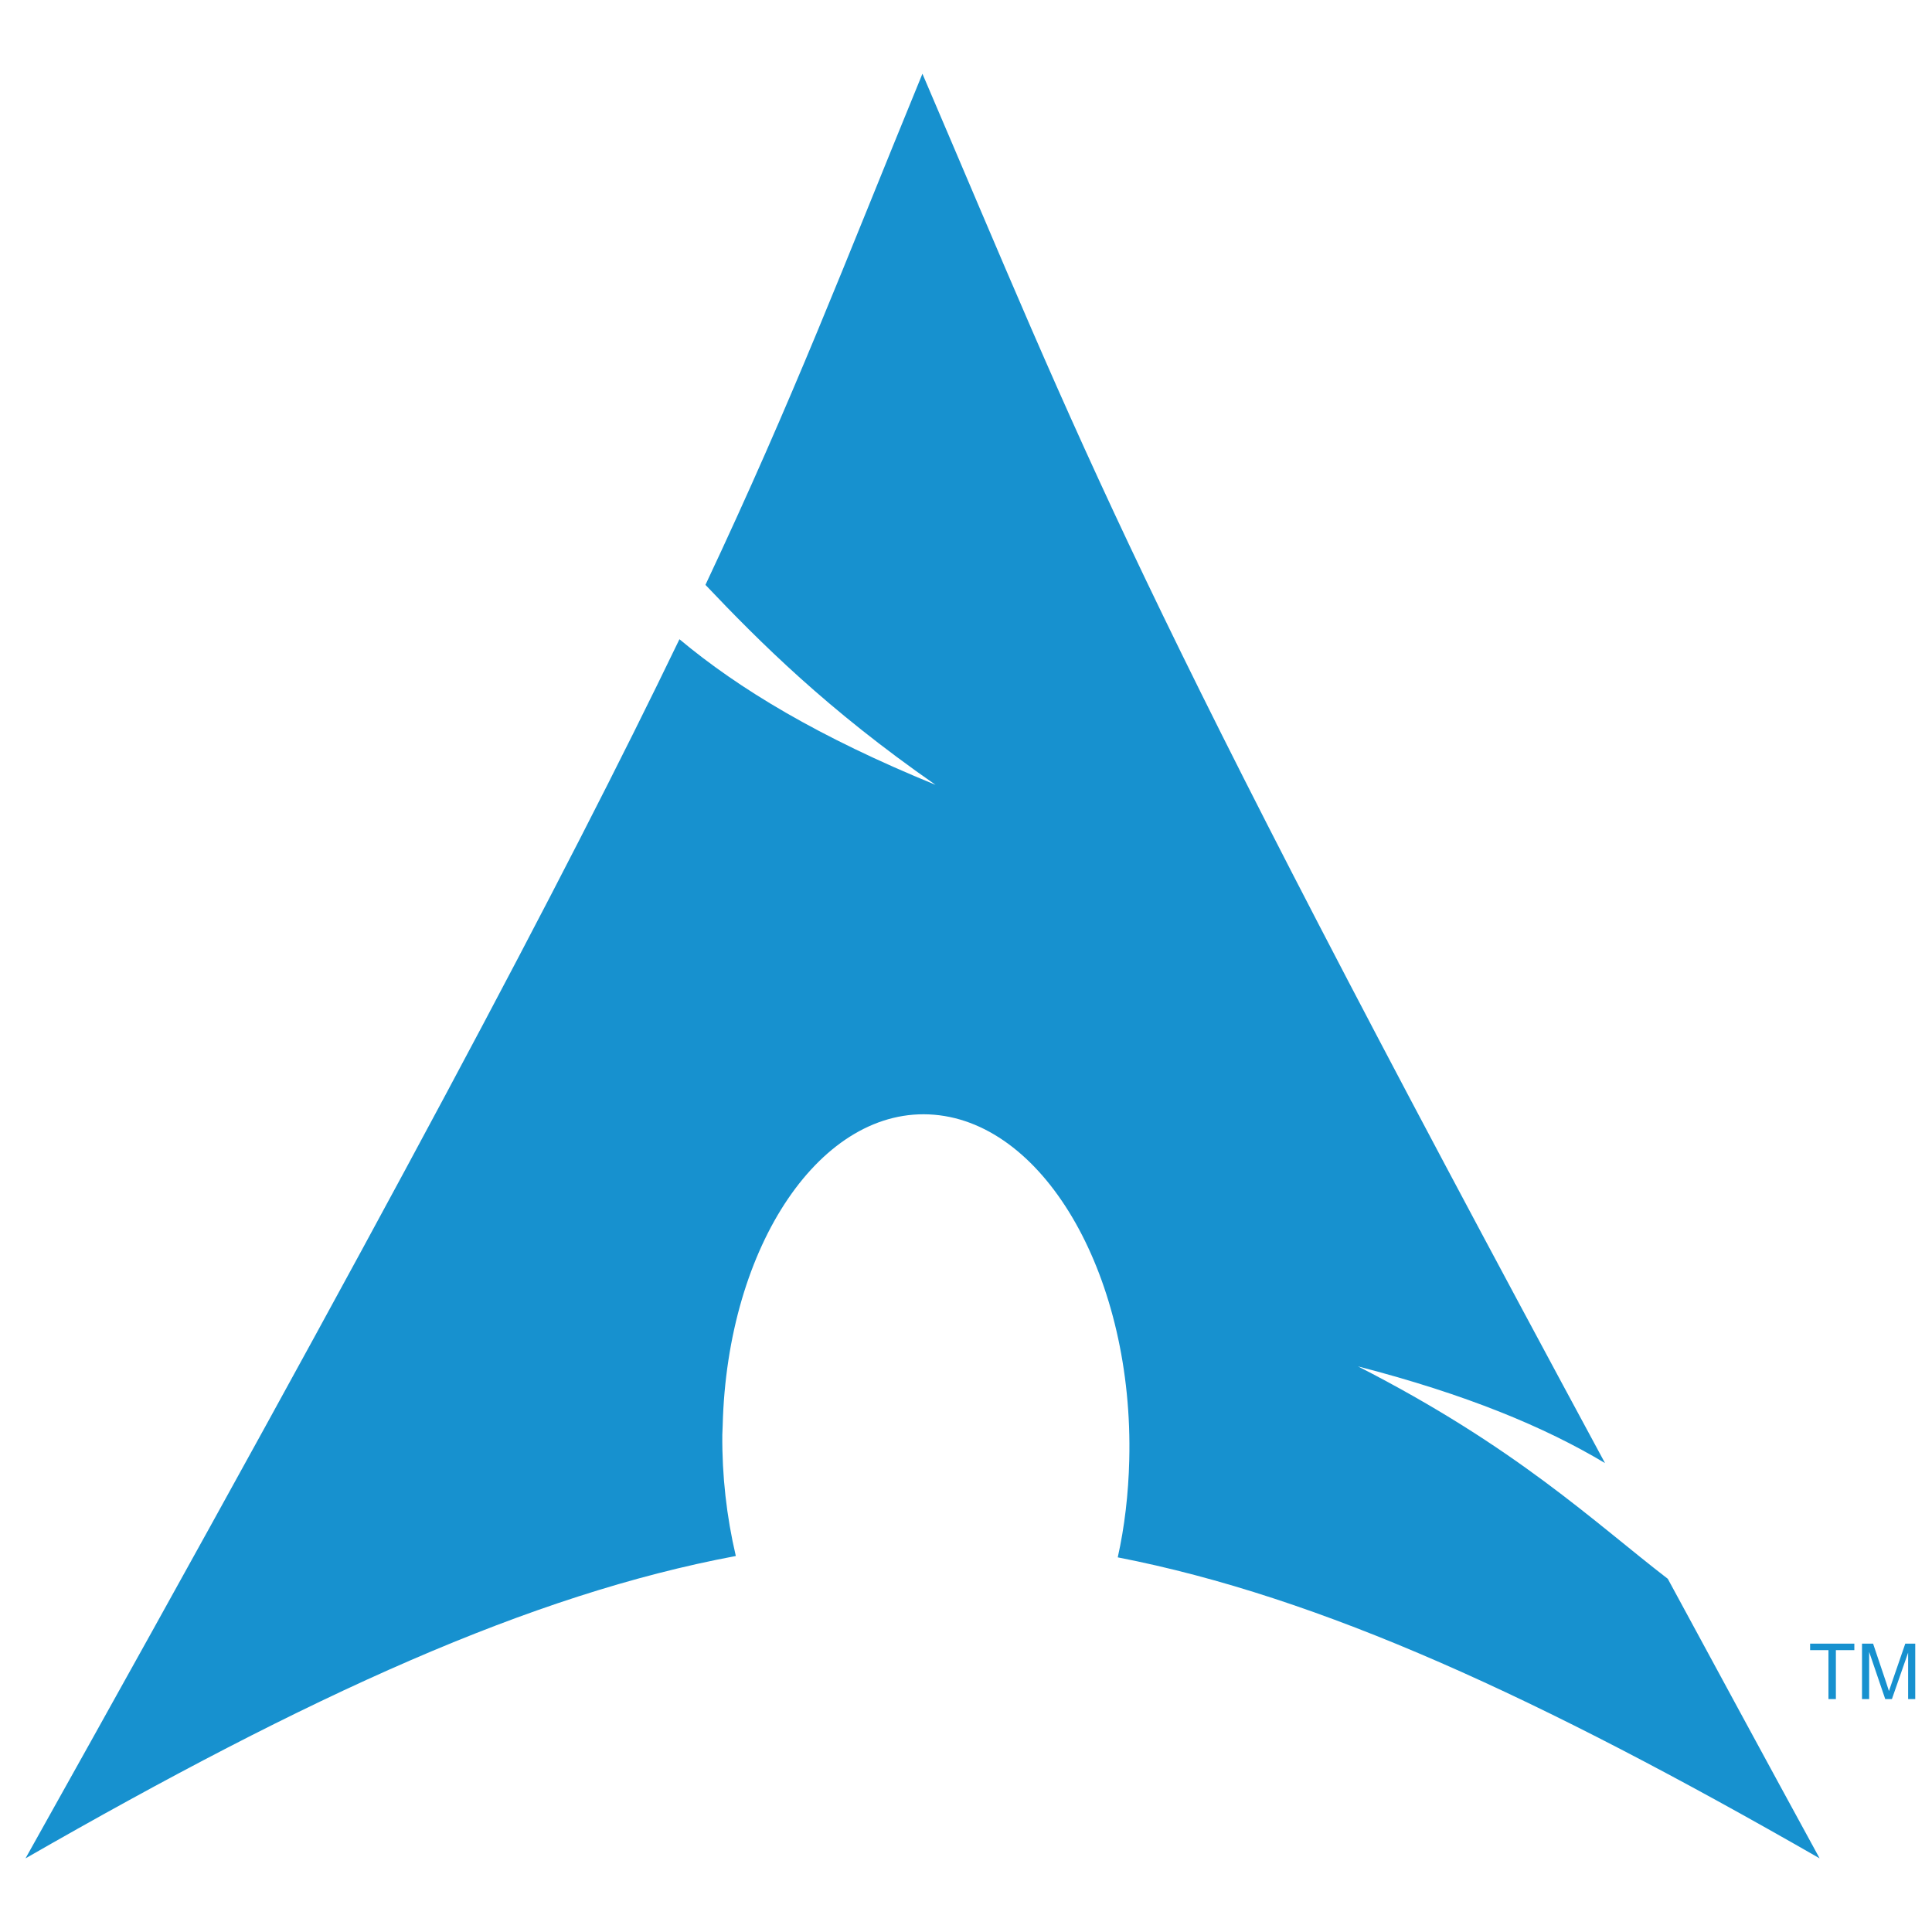
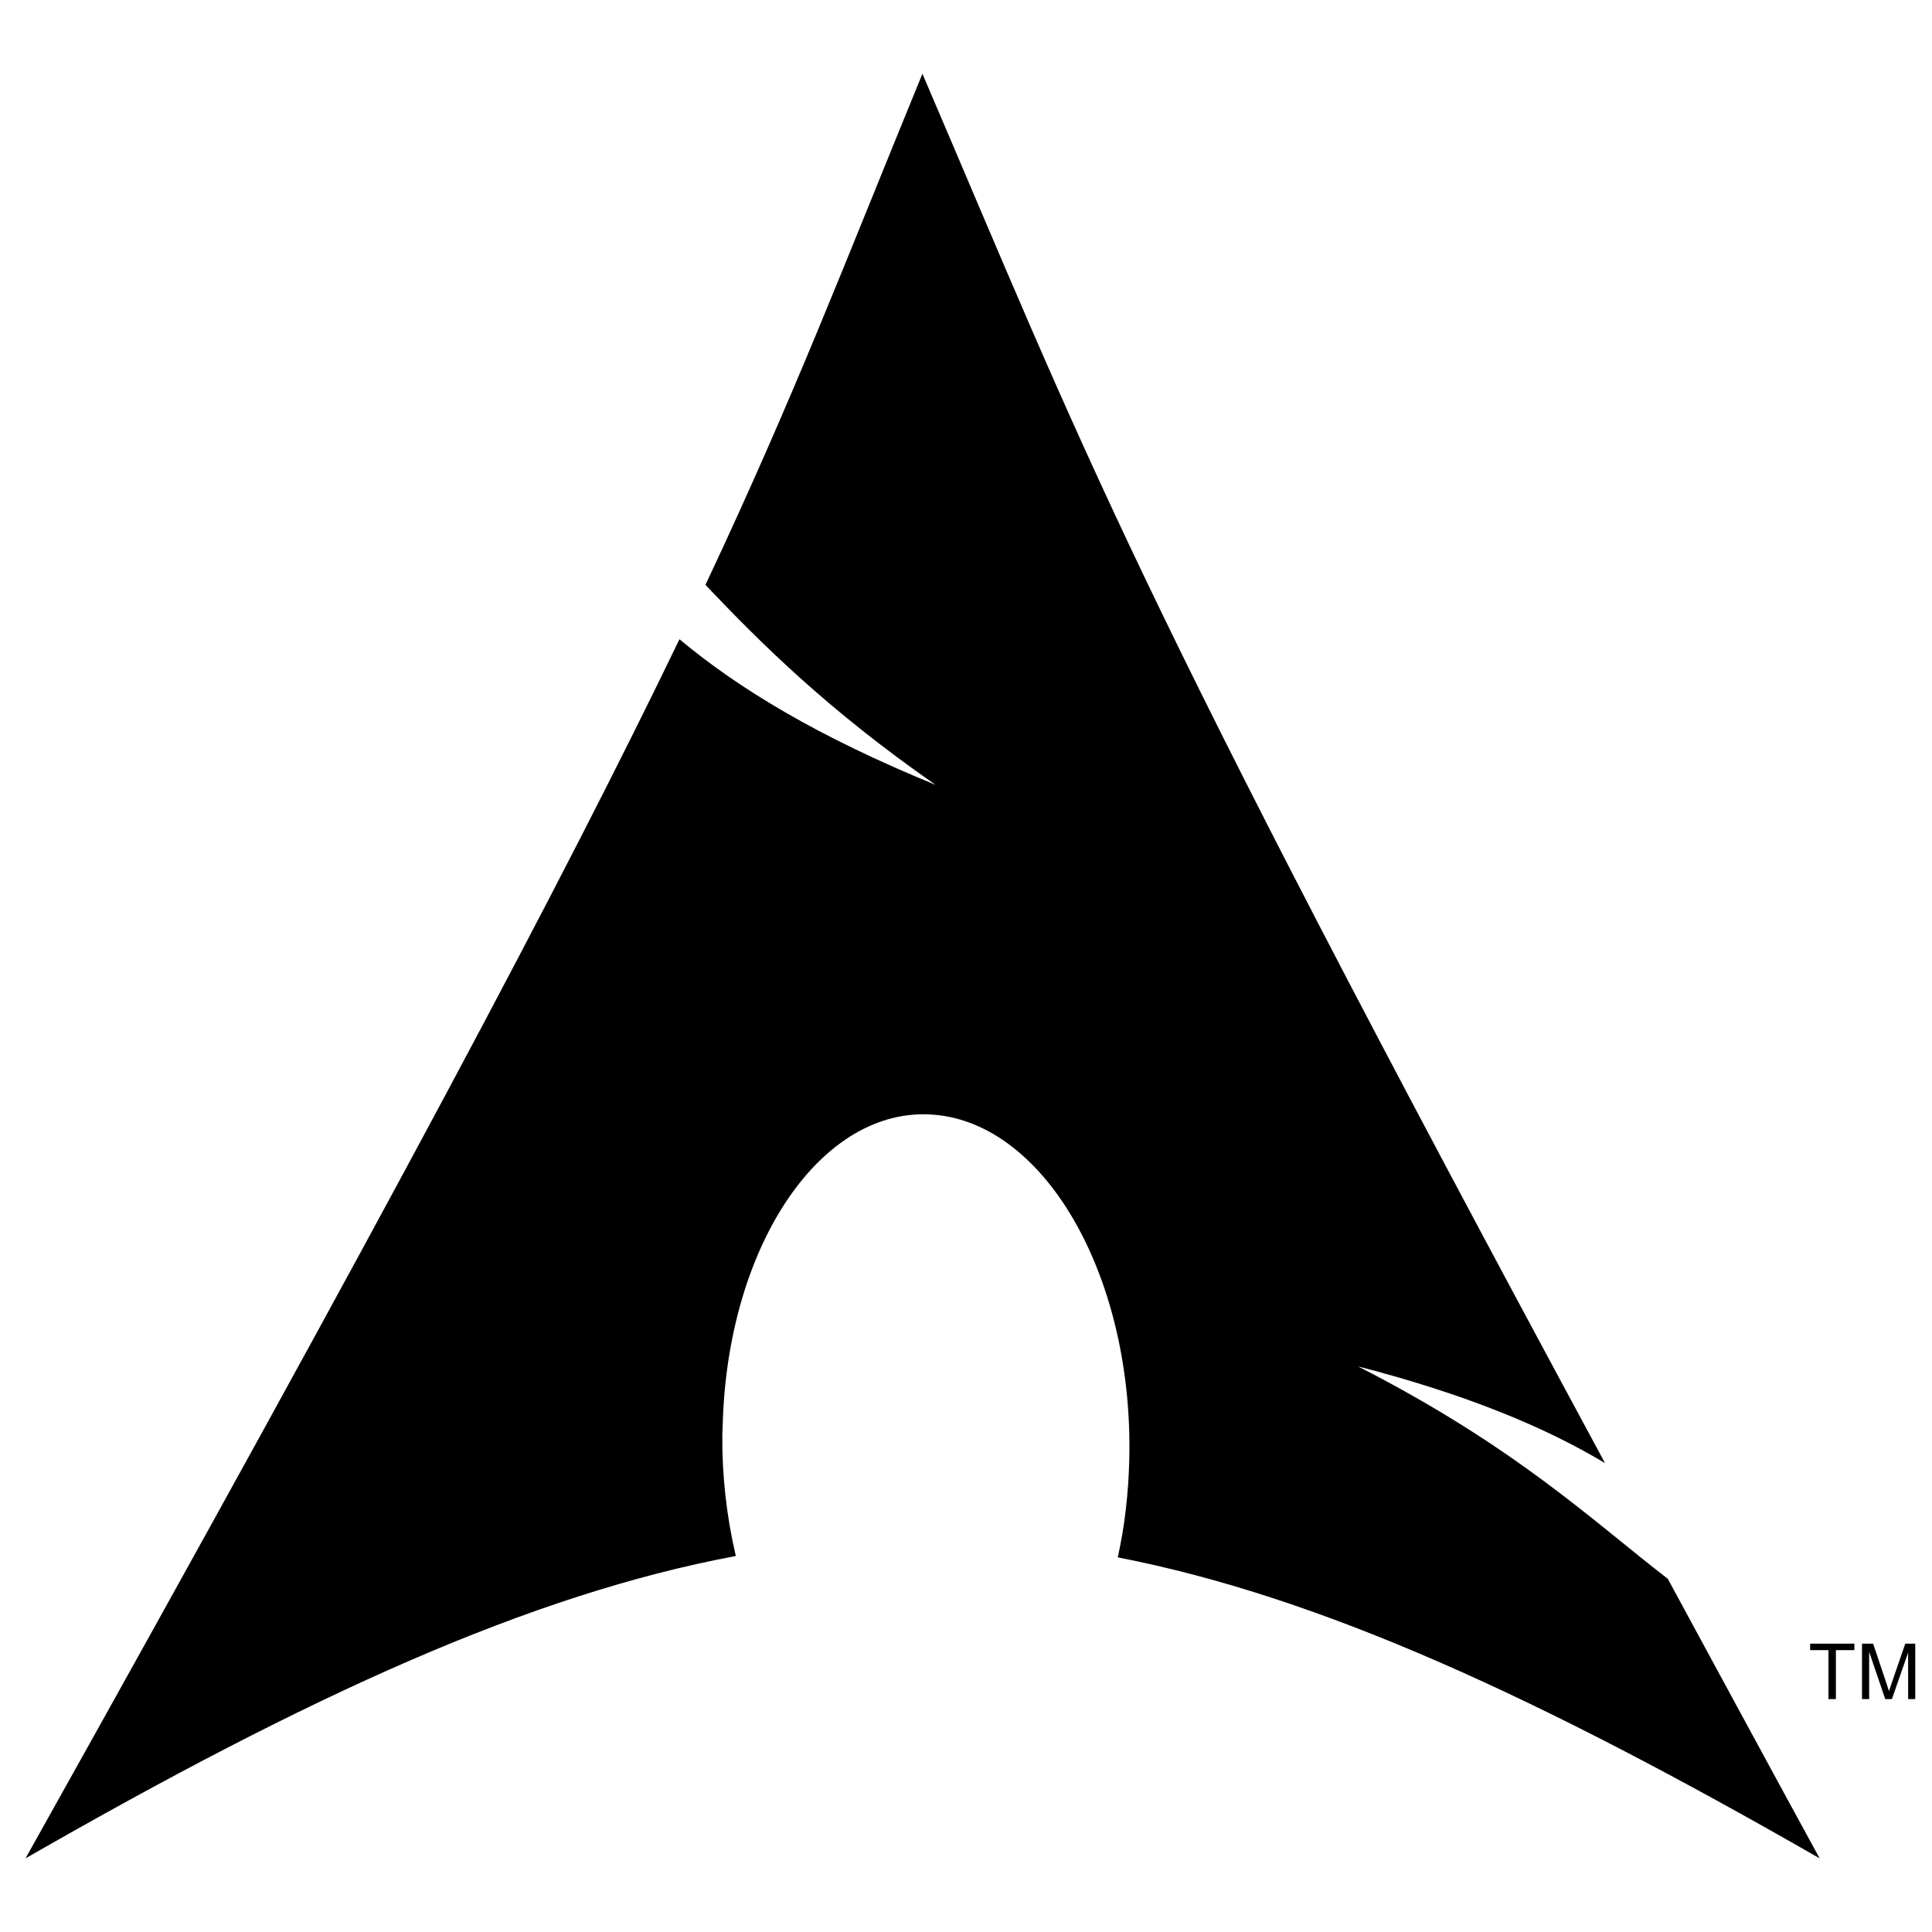
<svg xmlns="http://www.w3.org/2000/svg" viewBox="0 0 128 128">
-   <g fill="#1791cf">
-     <path fill-rule="evenodd" d="M61.113 4.886C55.82 17.788 52.629 26.23 46.738 38.749c3.613 3.805 8.047 8.242 15.246 13.25-7.742-3.168-13.02-6.347-16.969-9.648-7.539 15.644-19.351 37.933-43.324 80.77 18.844-10.817 33.45-17.485 47.059-20.032a33.989 33.989 0 0 1-.895-8.023l.024-.602c.296-12.004 6.578-21.238 14.015-20.61 7.438.626 13.223 10.872 12.922 22.876-.055 2.261-.312 4.433-.762 6.449 13.465 2.621 27.914 9.273 46.5 19.941-3.664-6.707-6.933-12.757-10.058-18.52-4.922-3.792-10.055-8.726-20.524-14.073 7.196 1.863 12.348 4.007 16.364 6.406C74.578 38.12 72.004 30.308 61.113 4.886Zm0 0" />
-     <path d="M121.14 112.57v-3.243h-1.215v-.433h2.93v.433h-1.223v3.243h-.492M123.363 112.57v-3.676h.734l.875 2.601c.082.243.14.426.176.543.043-.132.11-.328.2-.586l.882-2.558h.66v3.676h-.472v-3.079l-1.075 3.079h-.441l-1.066-3.13v3.13h-.473" />
-   </g>
+   <path d="M61.113 4.886C55.82 17.788 52.63 26.229 46.738 38.749c3.614 3.805 8.047 8.242 15.246 13.25-7.742-3.168-13.02-6.348-16.968-9.648-7.54 15.644-19.352 37.933-43.325 80.77 18.844-10.817 33.45-17.485 47.059-20.032a33.989 33.989 0 0 1-.895-8.024l.024-.601c.297-12.004 6.578-21.238 14.016-20.61 7.437.625 13.222 10.872 12.921 22.875-.054 2.262-.312 4.434-.761 6.45 13.465 2.62 27.914 9.273 46.5 19.941-3.664-6.707-6.934-12.758-10.059-18.52-4.922-3.792-10.055-8.726-20.523-14.074 7.195 1.864 12.347 4.008 16.363 6.407C74.578 38.12 72.004 30.308 61.113 4.886Zm0 0" />
+   <path d="M121.14 112.57v-3.243h-1.214v-.433h2.93v.433h-1.223v3.242h-.492M123.363 112.57v-3.676h.735l.875 2.601c.082.242.14.426.175.543.043-.133.11-.328.2-.586l.882-2.558h.66v3.675h-.472v-3.078l-1.074 3.078h-.442l-1.066-3.129v3.13h-.473" />
</svg>
